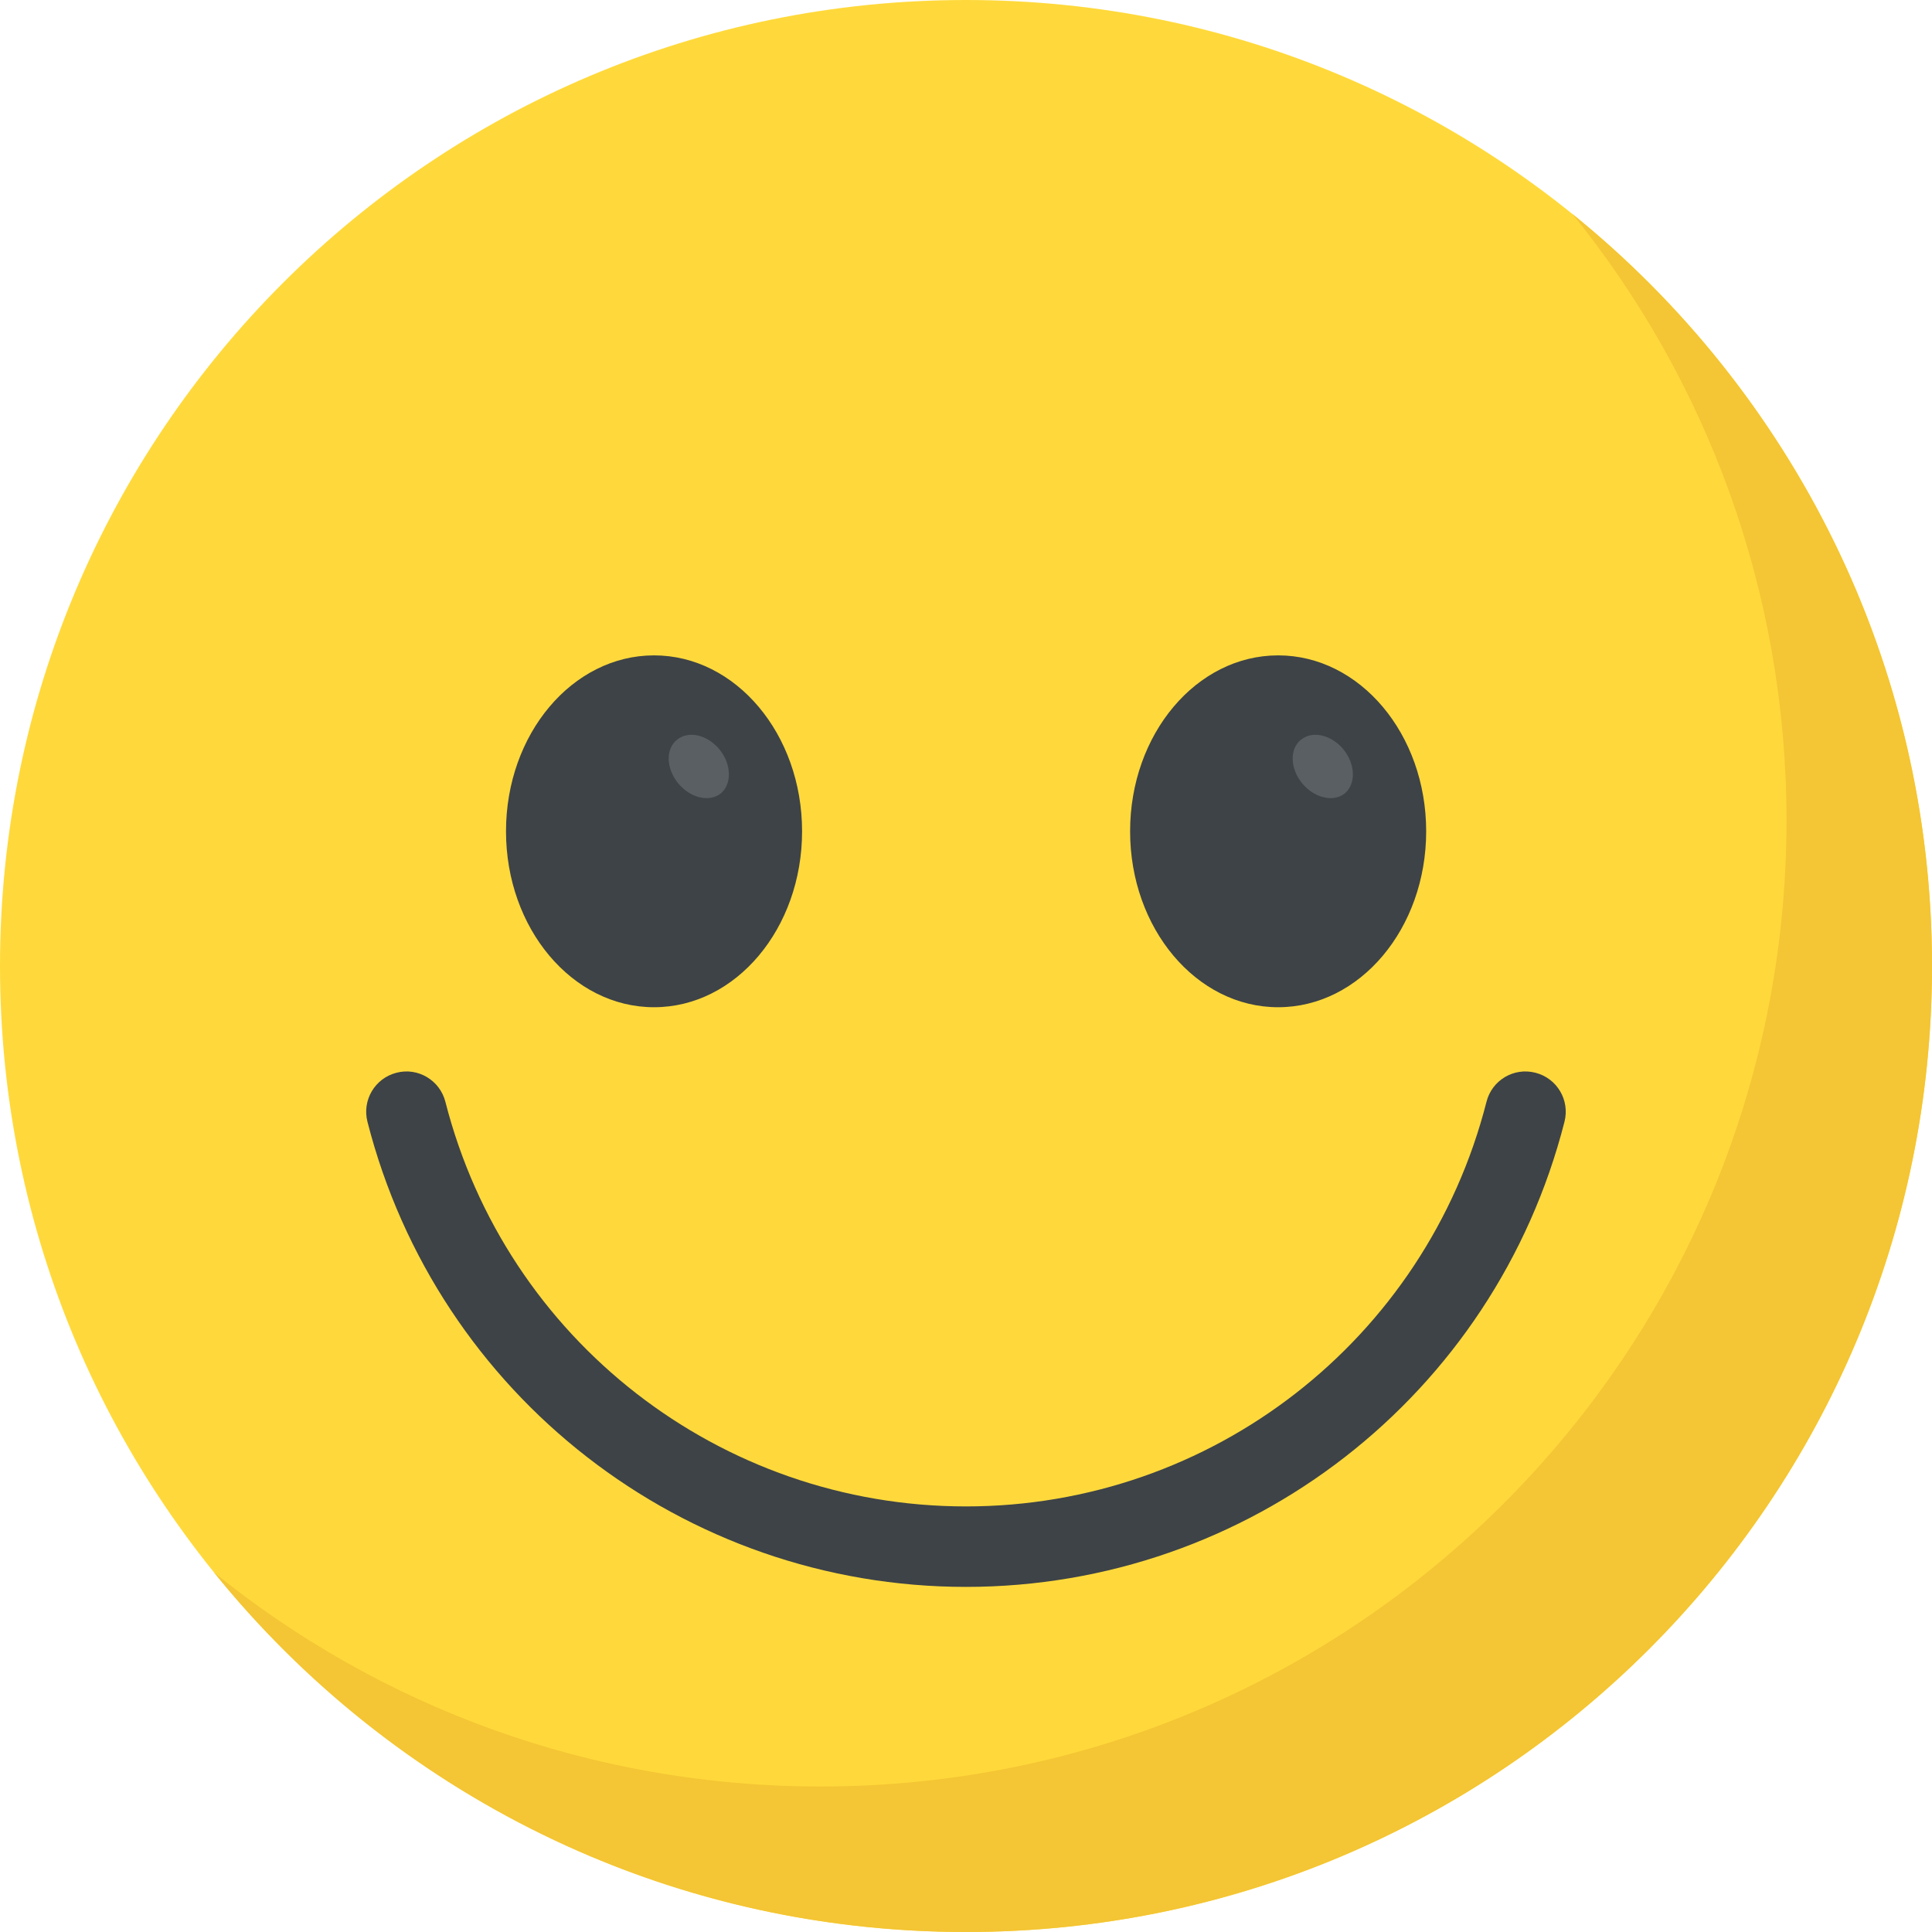
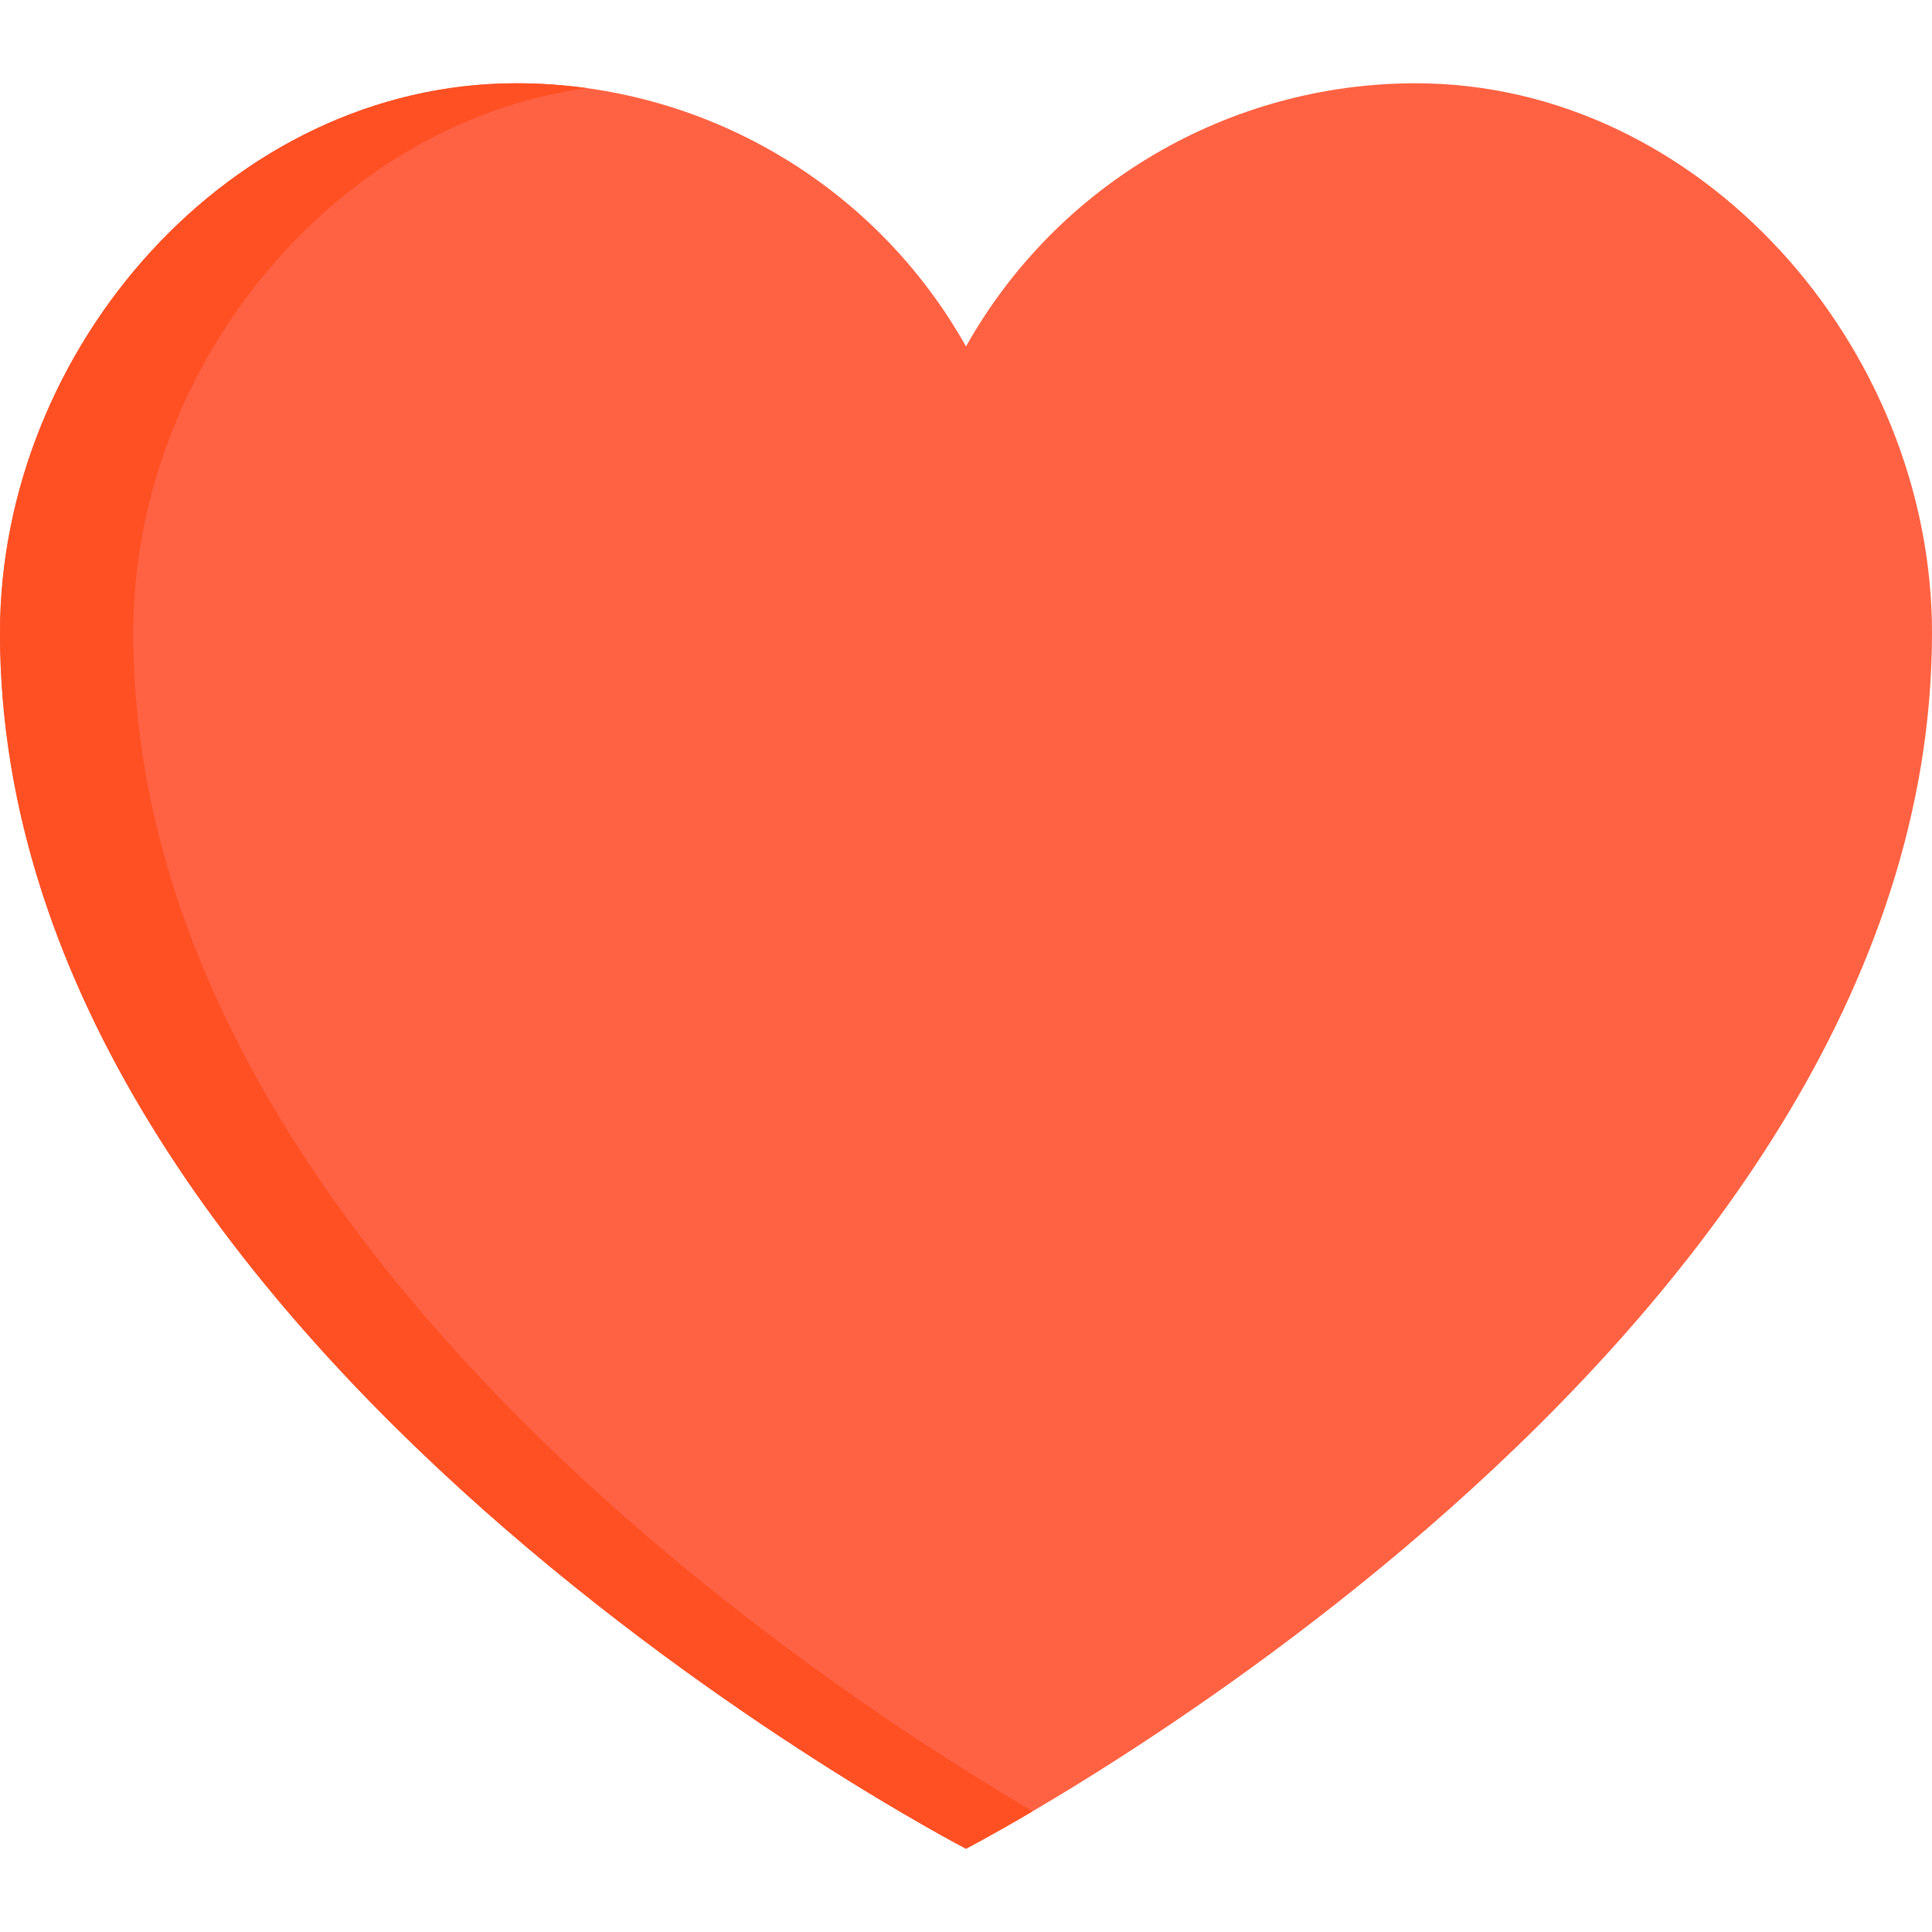
- <svg xmlns="http://www.w3.org/2000/svg" version="1.1" id="Capa_1" x="0px" y="0px" viewBox="0 0 512 512" style="enable-background:new 0 0 512 512;" xml:space="preserve">
-   <circle style="fill:#FFD93B;" cx="256" cy="256" r="256" />
-   <path style="fill:#3E4347;" d="M256,420.544c-74.864,0-140.096-50.704-158.624-123.28c-1.456-5.712,1.984-11.52,7.696-12.976  c5.68-1.488,11.504,1.984,12.96,7.696c16.128,63.136,72.848,107.232,137.952,107.232s121.84-44.096,137.952-107.232  c1.44-5.712,7.248-9.184,12.976-7.696c5.712,1.456,9.152,7.264,7.696,12.976C396.096,369.84,330.864,420.544,256,420.544z" />
-   <path style="fill:#F4C534;" d="M512,256c0,141.44-114.64,256-256,256c-80.48,0-152.32-37.12-199.28-95.28  c43.92,35.52,99.84,56.72,160.72,56.72c141.36,0,256-114.56,256-256c0-60.88-21.2-116.8-56.72-160.72  C474.8,103.68,512,175.52,512,256z" />
-   <ellipse style="fill:#3E4347;" cx="173.328" cy="220.304" rx="39.232" ry="46.624" />
-   <path style="fill:#5A5F63;" d="M191.024,210.272c-3.056,2.4-8.08,1.216-11.296-2.688s-3.376-9.136-0.32-11.536  c3.04-2.512,8.08-1.328,11.28,2.576C193.92,202.64,193.952,207.776,191.024,210.272z" />
-   <ellipse style="fill:#3E4347;" cx="338.72" cy="220.304" rx="39.232" ry="46.624" />
-   <path style="fill:#5A5F63;" d="M356.384,210.272c-3.056,2.4-8.08,1.216-11.296-2.688s-3.376-9.136-0.32-11.536  c3.04-2.512,8.064-1.328,11.28,2.576C359.28,202.64,359.312,207.776,356.384,210.272z" />
-   <g>
- </g>
-   <g>
- </g>
-   <g>
- </g>
-   <g>
- </g>
-   <g>
- </g>
-   <g>
- </g>
-   <g>
- </g>
-   <g>
- </g>
-   <g>
- </g>
-   <g>
- </g>
-   <g>
- </g>
-   <g>
- </g>
-   <g>
- </g>
-   <g>
- </g>
-   <g>
- </g>
+ <svg xmlns="http://www.w3.org/2000/svg" height="464pt" viewBox="0 -20 464 464" width="464pt">
+   <path d="m340 0c-44.773.004-86.066 24.164-108 63.199-21.934-39.035-63.227-63.195-108-63.199-68.48 0-124 63.52-124 132 0 172 232 292 232 292s232-120 232-292c0-68.48-55.52-132-124-132zm0 0" fill="#ff6243" />
+   <path d="m32 132c0-63.359 47.551-122.359 108.895-130.848-5.598-.77-11.242-1.156-16.895-1.152-68.48 0-124 63.52-124 132 0 172 232 292 232 292s6-3.113 16-8.992c-52.414-30.824-216-138.559-216-283.008zm0 0" fill="#ff5023" />
</svg>
